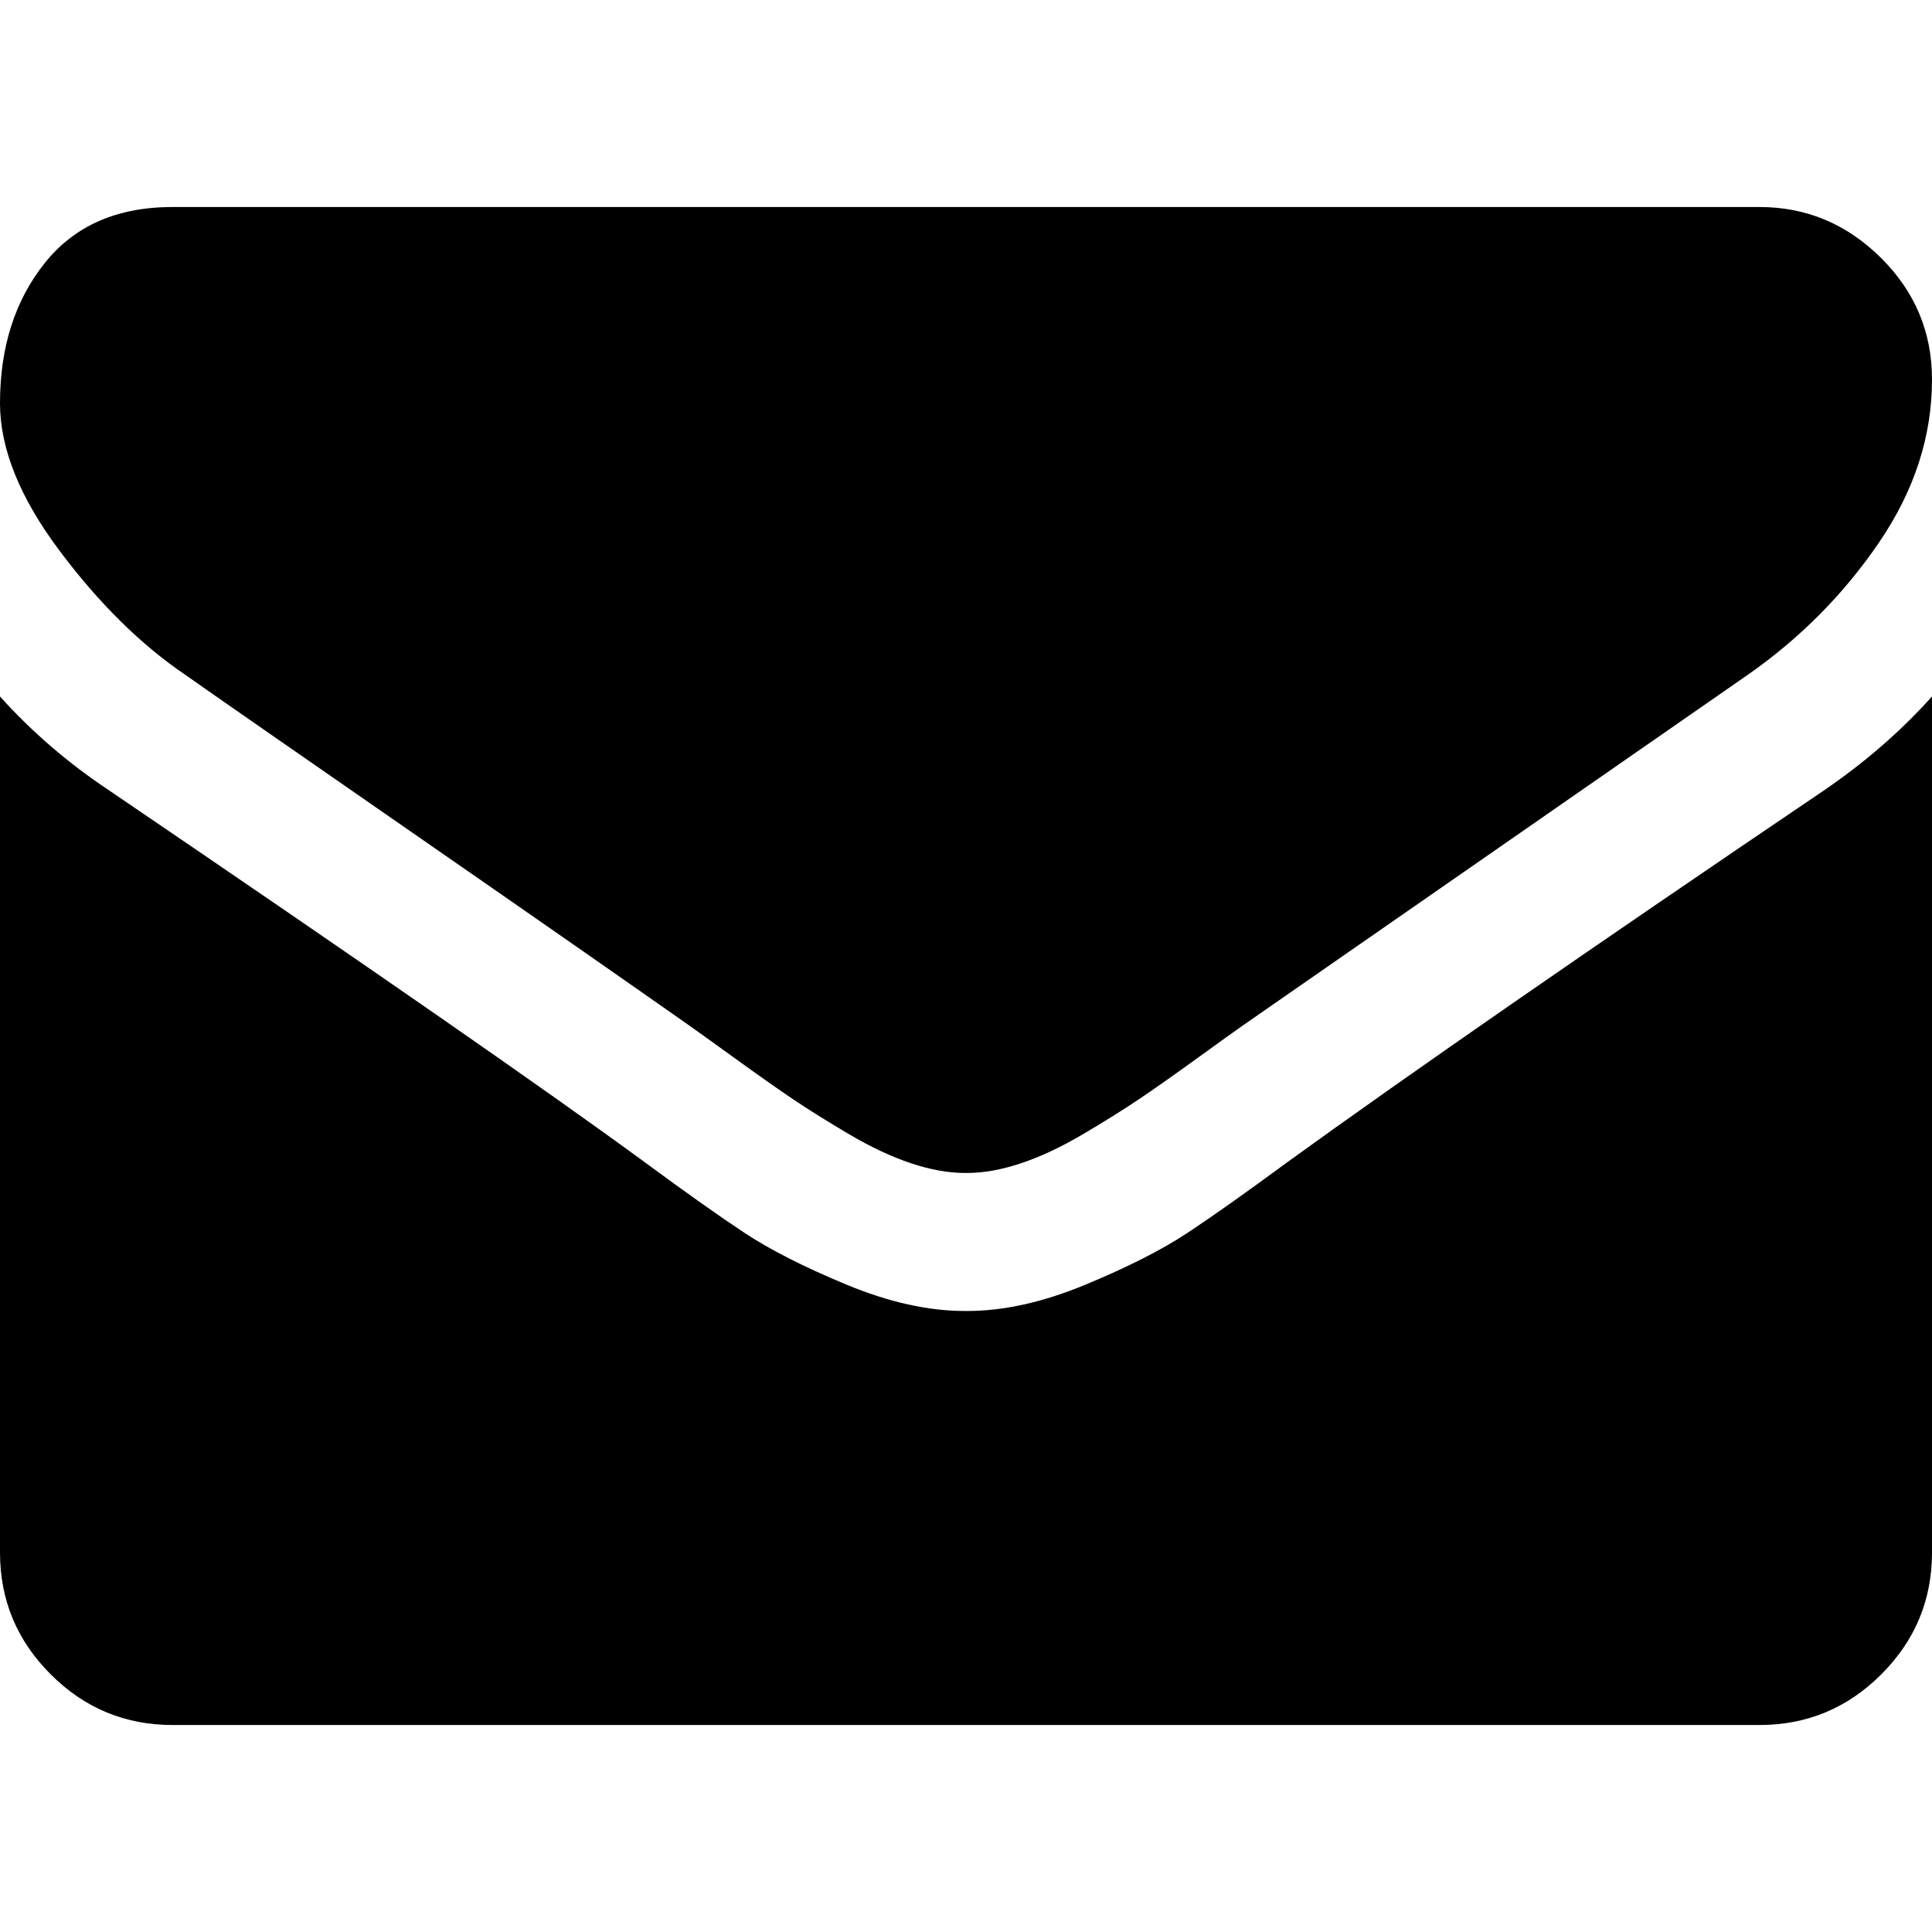
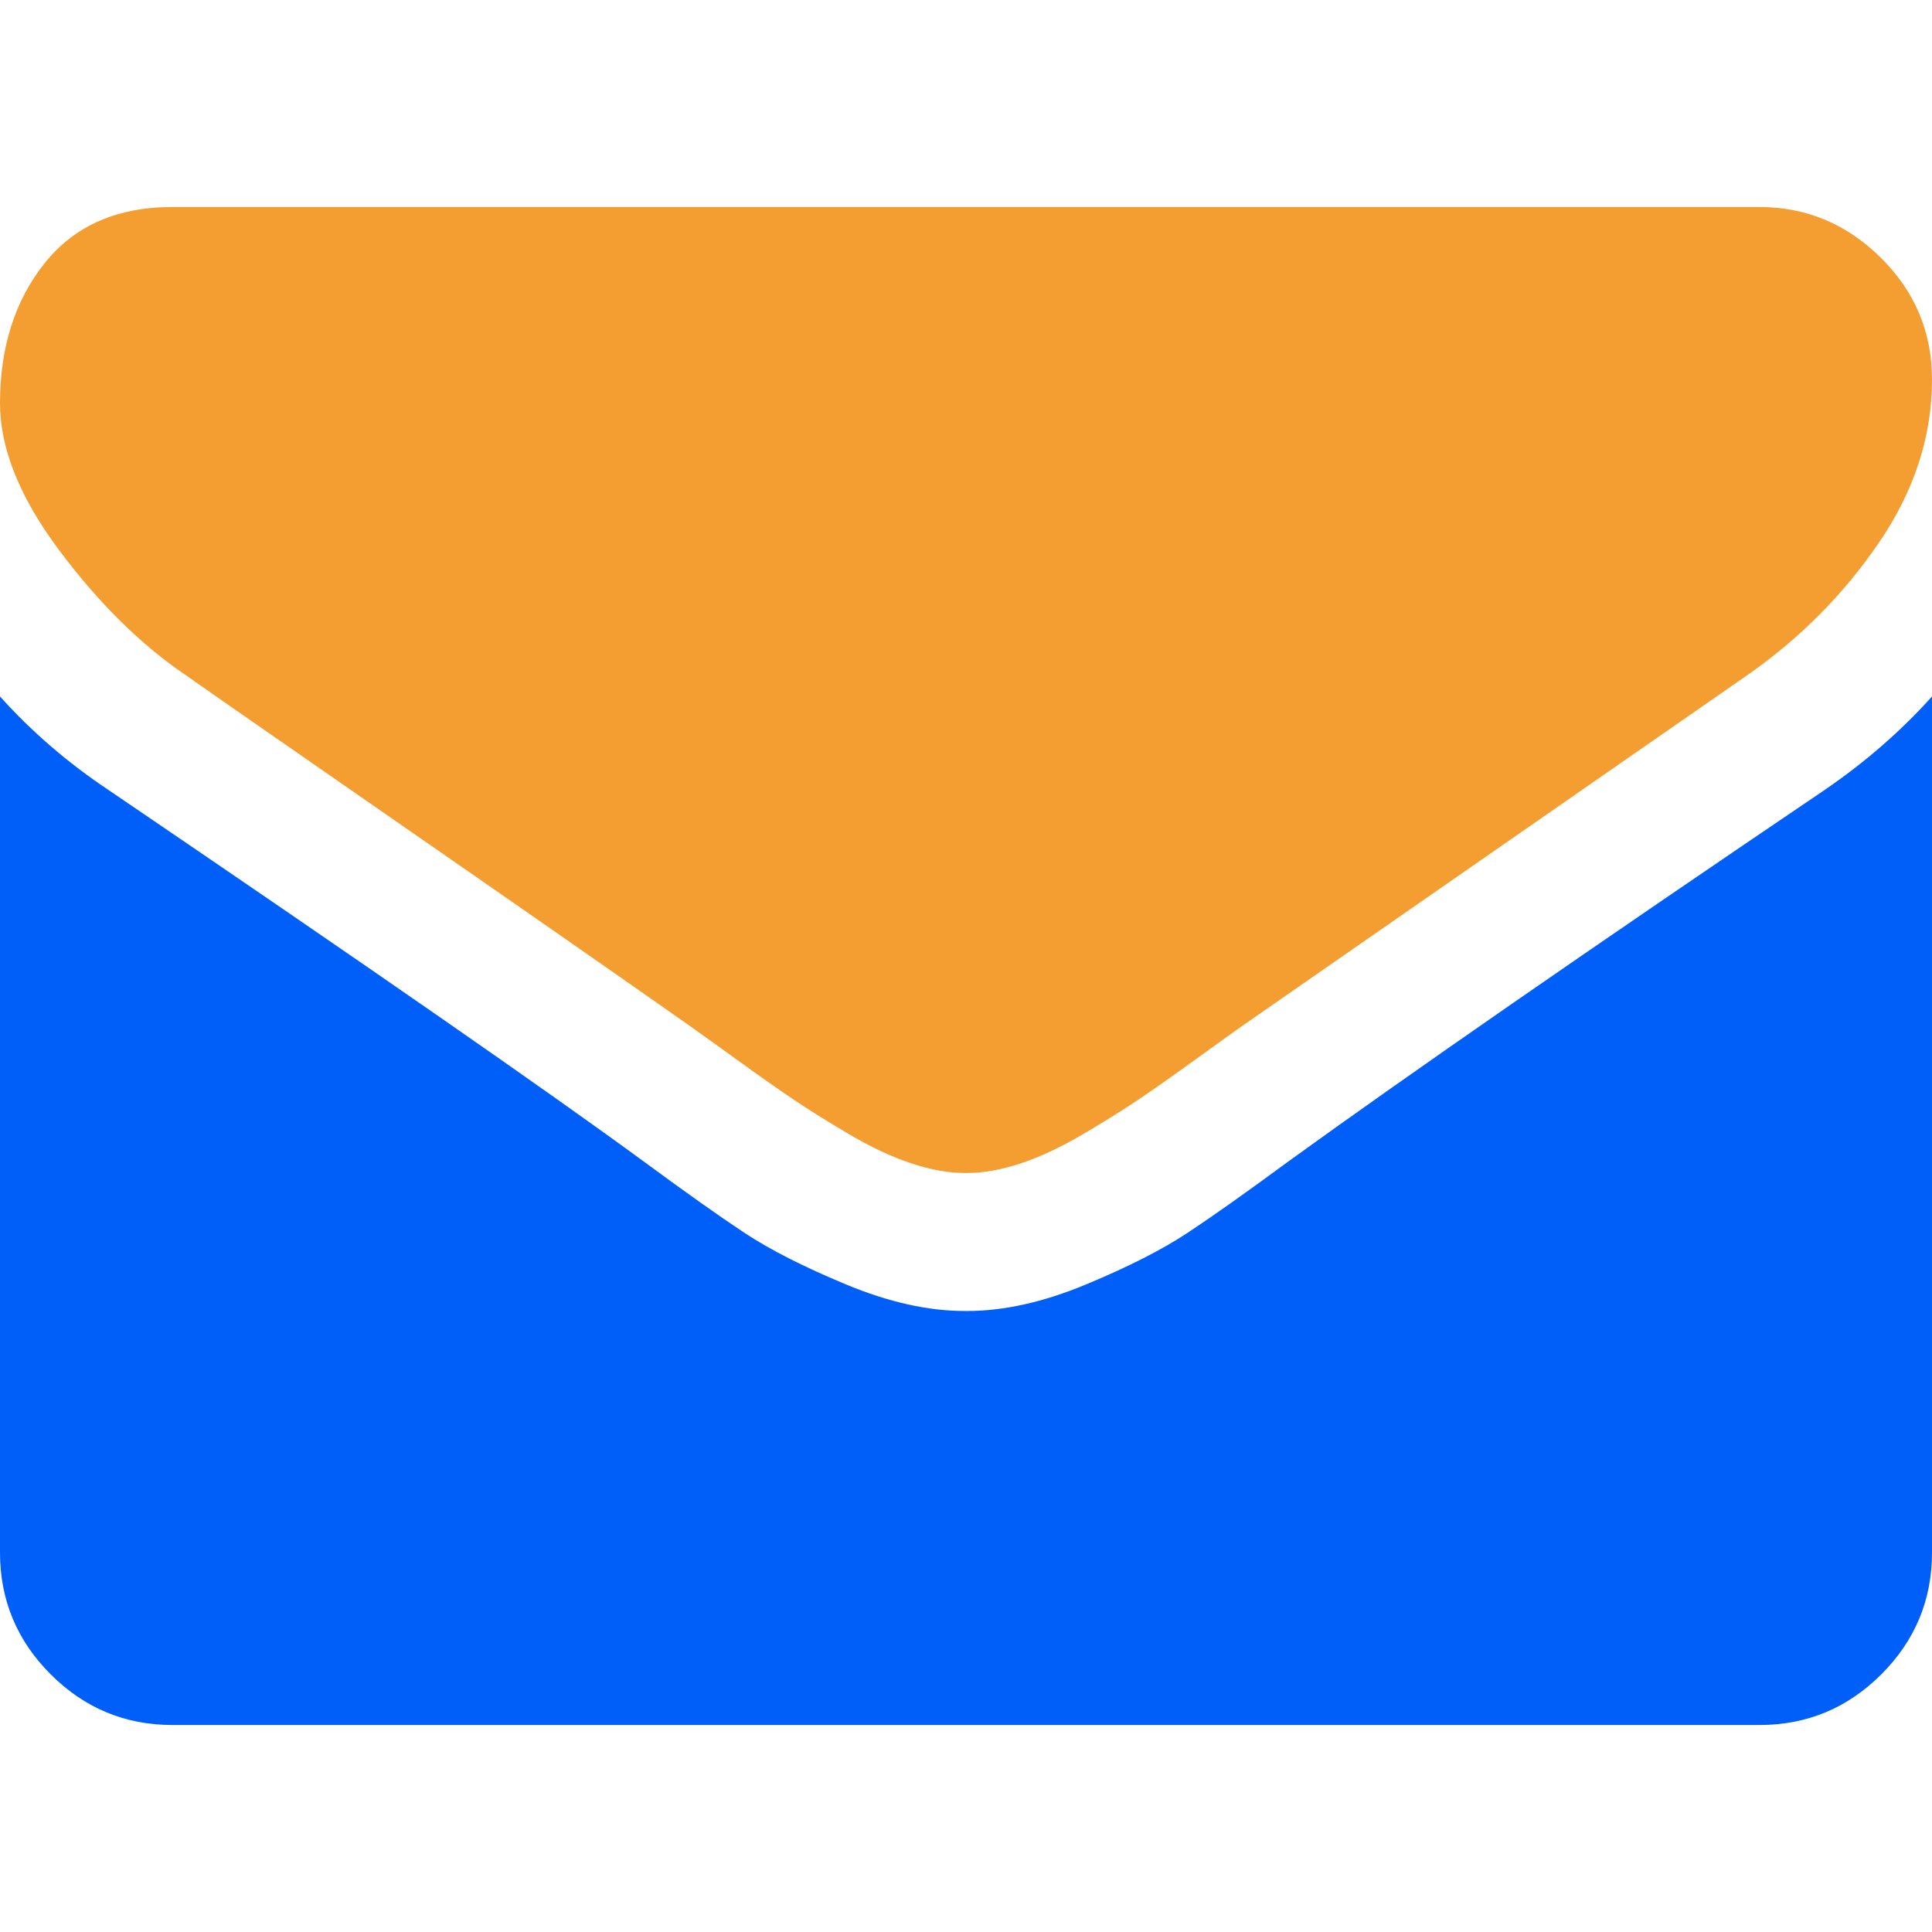
<svg xmlns="http://www.w3.org/2000/svg" version="1.1" id="Capa_1" x="0px" y="0px" width="511.626px" height="511.626px" viewBox="0 0 511.626 511.626" style="enable-background:new 0 0 511.626 511.626;" xml:space="preserve">
  <g>
    <g>
-       <path d="M49.106,178.729c6.472,4.567,25.981,18.131,58.528,40.685c32.548,22.554,57.482,39.92,74.803,52.099    c1.903,1.335,5.946,4.237,12.131,8.71c6.186,4.476,11.326,8.093,15.416,10.852c4.093,2.758,9.041,5.852,14.849,9.277    c5.806,3.422,11.279,5.996,16.418,7.7c5.14,1.718,9.898,2.569,14.275,2.569h0.287h0.288c4.377,0,9.137-0.852,14.277-2.569    c5.137-1.704,10.615-4.281,16.416-7.7c5.804-3.429,10.752-6.52,14.845-9.277c4.093-2.759,9.229-6.376,15.417-10.852    c6.184-4.477,10.232-7.375,12.135-8.71c17.508-12.179,62.051-43.11,133.615-92.79c13.894-9.703,25.502-21.411,34.827-35.116    c9.332-13.699,13.993-28.07,13.993-43.105c0-12.564-4.523-23.319-13.565-32.264c-9.041-8.947-19.749-13.418-32.117-13.418H45.679    c-14.655,0-25.933,4.948-33.832,14.844C3.949,79.562,0,91.934,0,106.779c0,11.991,5.236,24.985,15.703,38.974    C26.169,159.743,37.307,170.736,49.106,178.729z" />
-       <path d="M483.072,209.275c-62.424,42.251-109.824,75.087-142.177,98.501c-10.849,7.991-19.65,14.229-26.409,18.699    c-6.759,4.473-15.748,9.041-26.98,13.702c-11.228,4.668-21.692,6.995-31.401,6.995h-0.291h-0.287    c-9.707,0-20.177-2.327-31.405-6.995c-11.228-4.661-20.223-9.229-26.98-13.702c-6.755-4.47-15.559-10.708-26.407-18.699    c-25.697-18.842-72.995-51.68-141.896-98.501C17.987,202.047,8.375,193.762,0,184.437v226.685c0,12.57,4.471,23.319,13.418,32.265    c8.945,8.949,19.701,13.422,32.264,13.422h420.266c12.56,0,23.315-4.473,32.261-13.422c8.949-8.949,13.418-19.694,13.418-32.265    V184.437C503.441,193.569,493.927,201.854,483.072,209.275z" />
+       <path fill="#f49d31" d="M49.106,178.729c6.472,4.567,25.981,18.131,58.528,40.685c32.548,22.554,57.482,39.92,74.803,52.099    c1.903,1.335,5.946,4.237,12.131,8.71c6.186,4.476,11.326,8.093,15.416,10.852c4.093,2.758,9.041,5.852,14.849,9.277    c5.806,3.422,11.279,5.996,16.418,7.7c5.14,1.718,9.898,2.569,14.275,2.569h0.287h0.288c4.377,0,9.137-0.852,14.277-2.569    c5.137-1.704,10.615-4.281,16.416-7.7c5.804-3.429,10.752-6.52,14.845-9.277c4.093-2.759,9.229-6.376,15.417-10.852    c6.184-4.477,10.232-7.375,12.135-8.71c17.508-12.179,62.051-43.11,133.615-92.79c13.894-9.703,25.502-21.411,34.827-35.116    c9.332-13.699,13.993-28.07,13.993-43.105c0-12.564-4.523-23.319-13.565-32.264c-9.041-8.947-19.749-13.418-32.117-13.418H45.679    c-14.655,0-25.933,4.948-33.832,14.844C3.949,79.562,0,91.934,0,106.779c0,11.991,5.236,24.985,15.703,38.974    C26.169,159.743,37.307,170.736,49.106,178.729z" />
+       <path fill="#005ff9" d="M483.072,209.275c-62.424,42.251-109.824,75.087-142.177,98.501c-10.849,7.991-19.65,14.229-26.409,18.699    c-6.759,4.473-15.748,9.041-26.98,13.702c-11.228,4.668-21.692,6.995-31.401,6.995h-0.291h-0.287    c-9.707,0-20.177-2.327-31.405-6.995c-11.228-4.661-20.223-9.229-26.98-13.702c-6.755-4.47-15.559-10.708-26.407-18.699    c-25.697-18.842-72.995-51.68-141.896-98.501C17.987,202.047,8.375,193.762,0,184.437v226.685c0,12.57,4.471,23.319,13.418,32.265    c8.945,8.949,19.701,13.422,32.264,13.422h420.266c12.56,0,23.315-4.473,32.261-13.422c8.949-8.949,13.418-19.694,13.418-32.265    V184.437C503.441,193.569,493.927,201.854,483.072,209.275z" />
    </g>
  </g>
  <g>
</g>
  <g>
</g>
  <g>
</g>
  <g>
</g>
  <g>
</g>
  <g>
</g>
  <g>
</g>
  <g>
</g>
  <g>
</g>
  <g>
</g>
  <g>
</g>
  <g>
</g>
  <g>
</g>
  <g>
</g>
  <g>
</g>
</svg>
